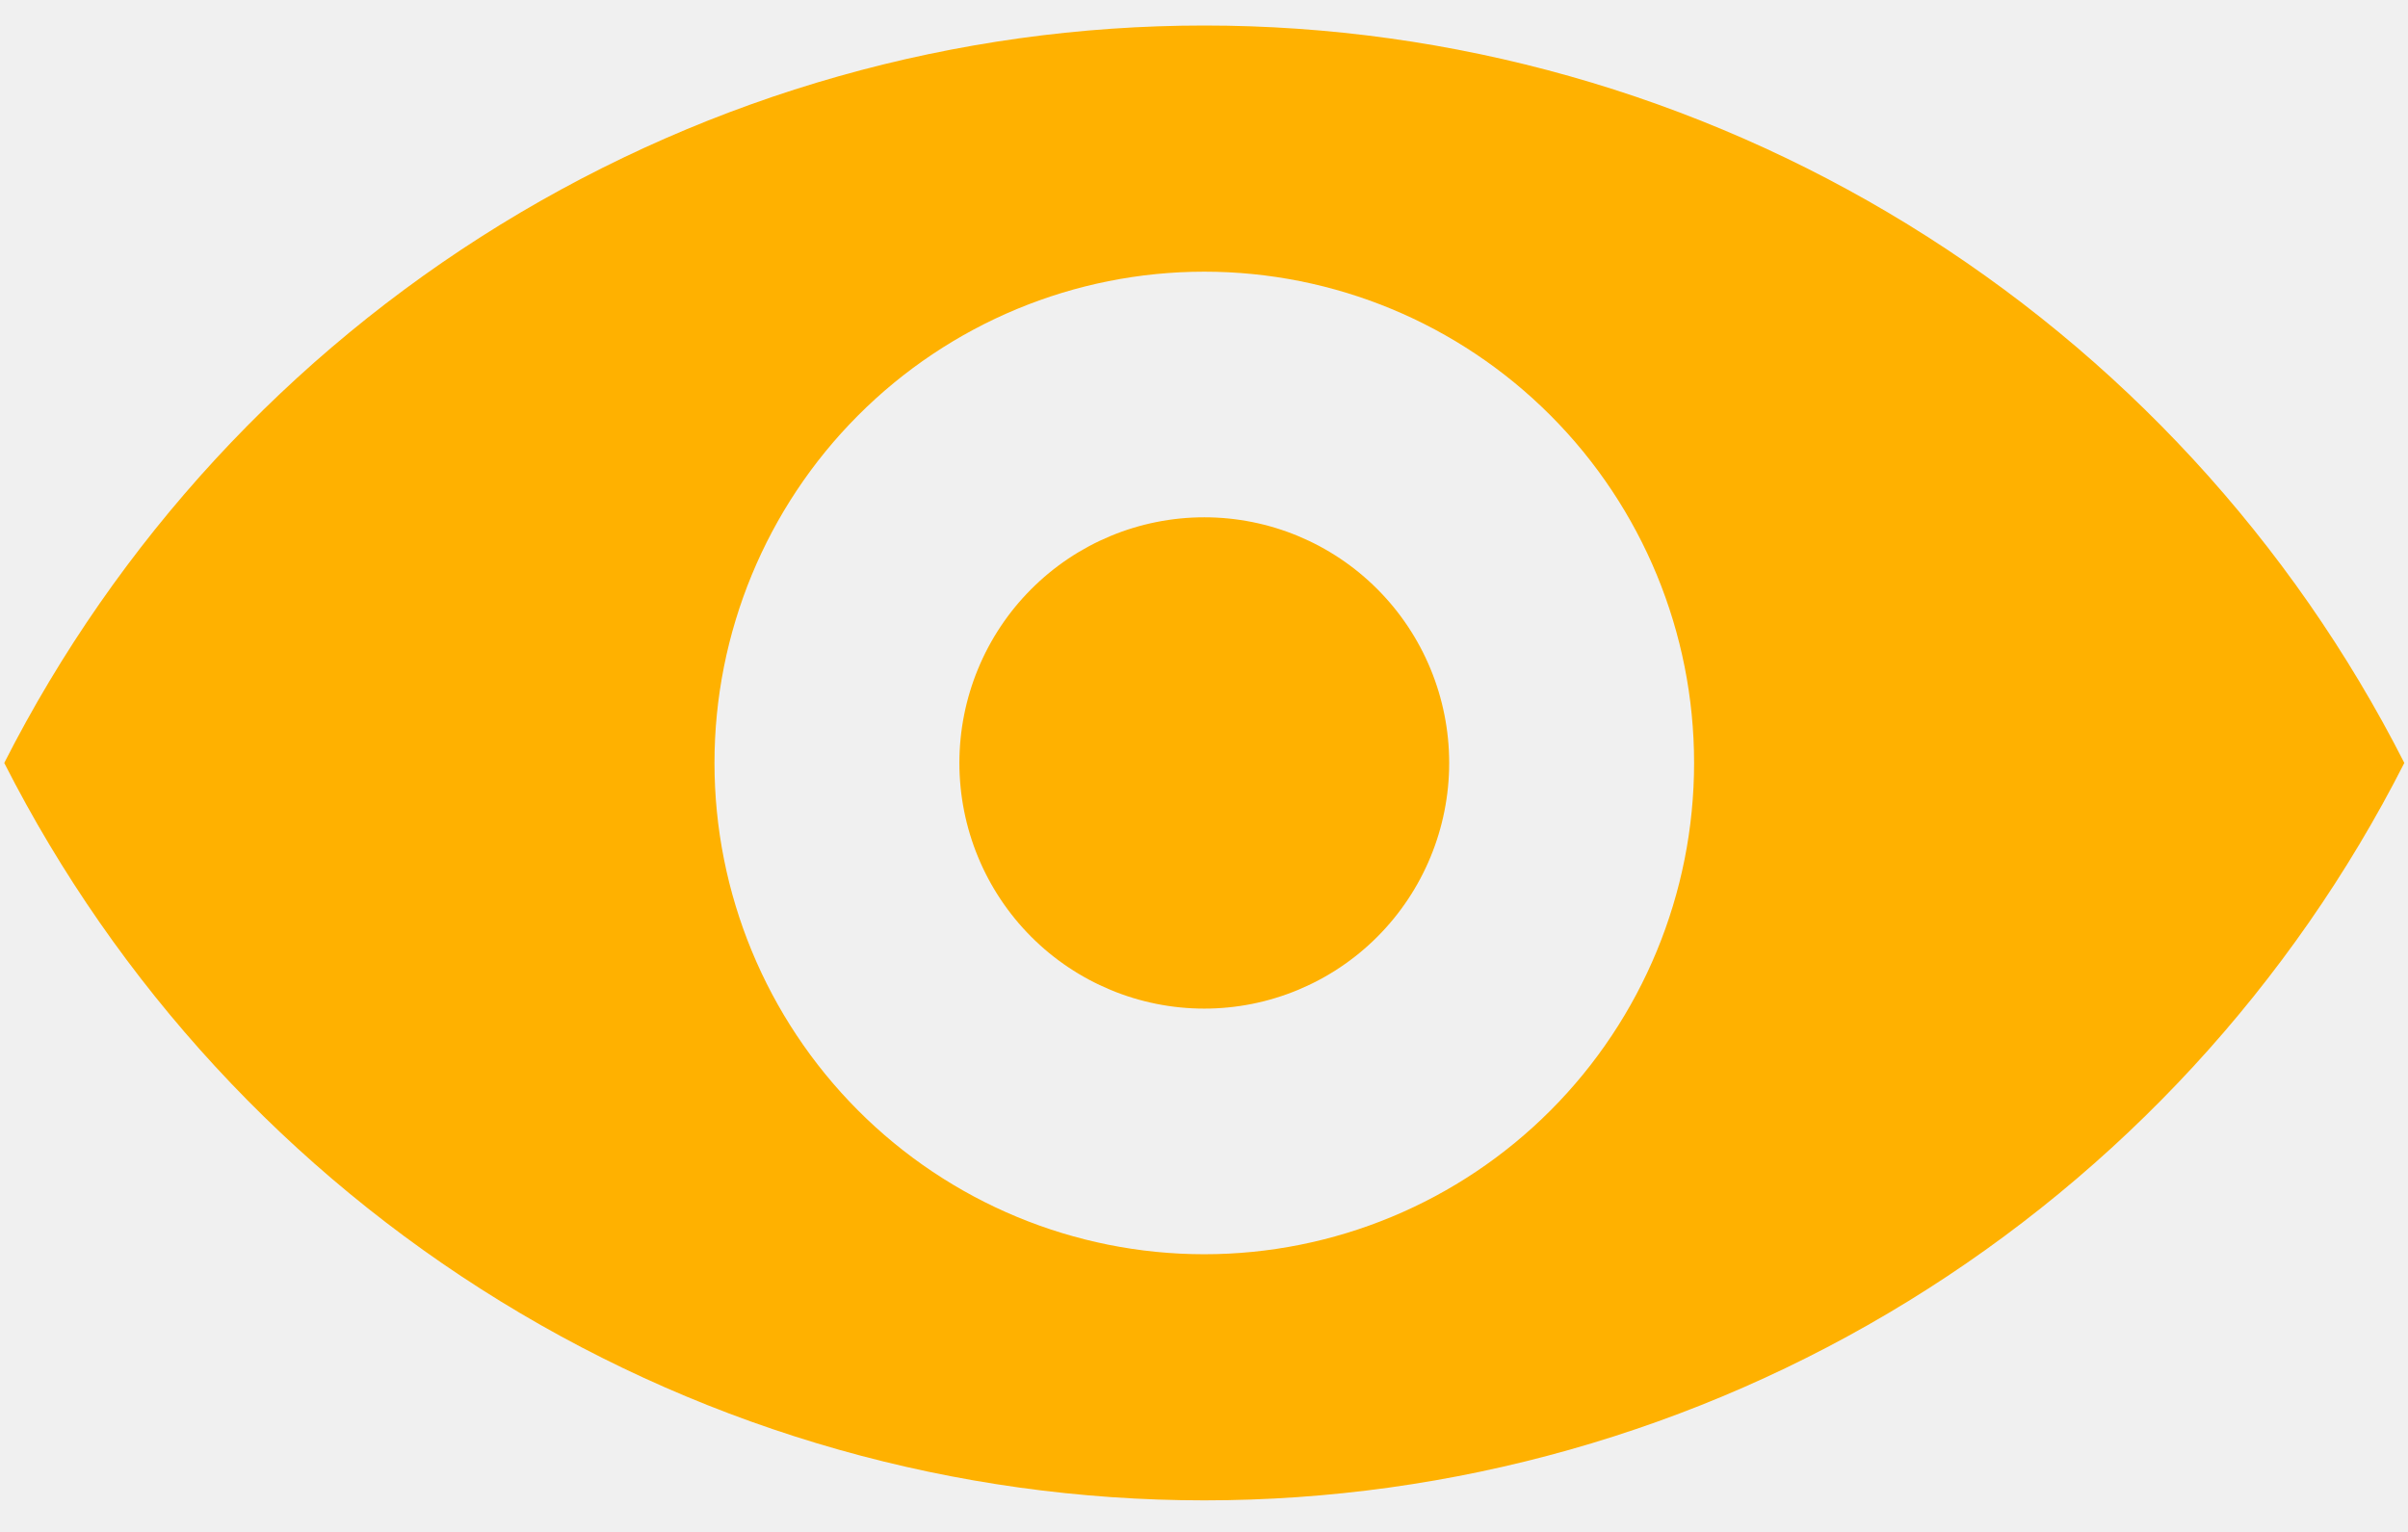
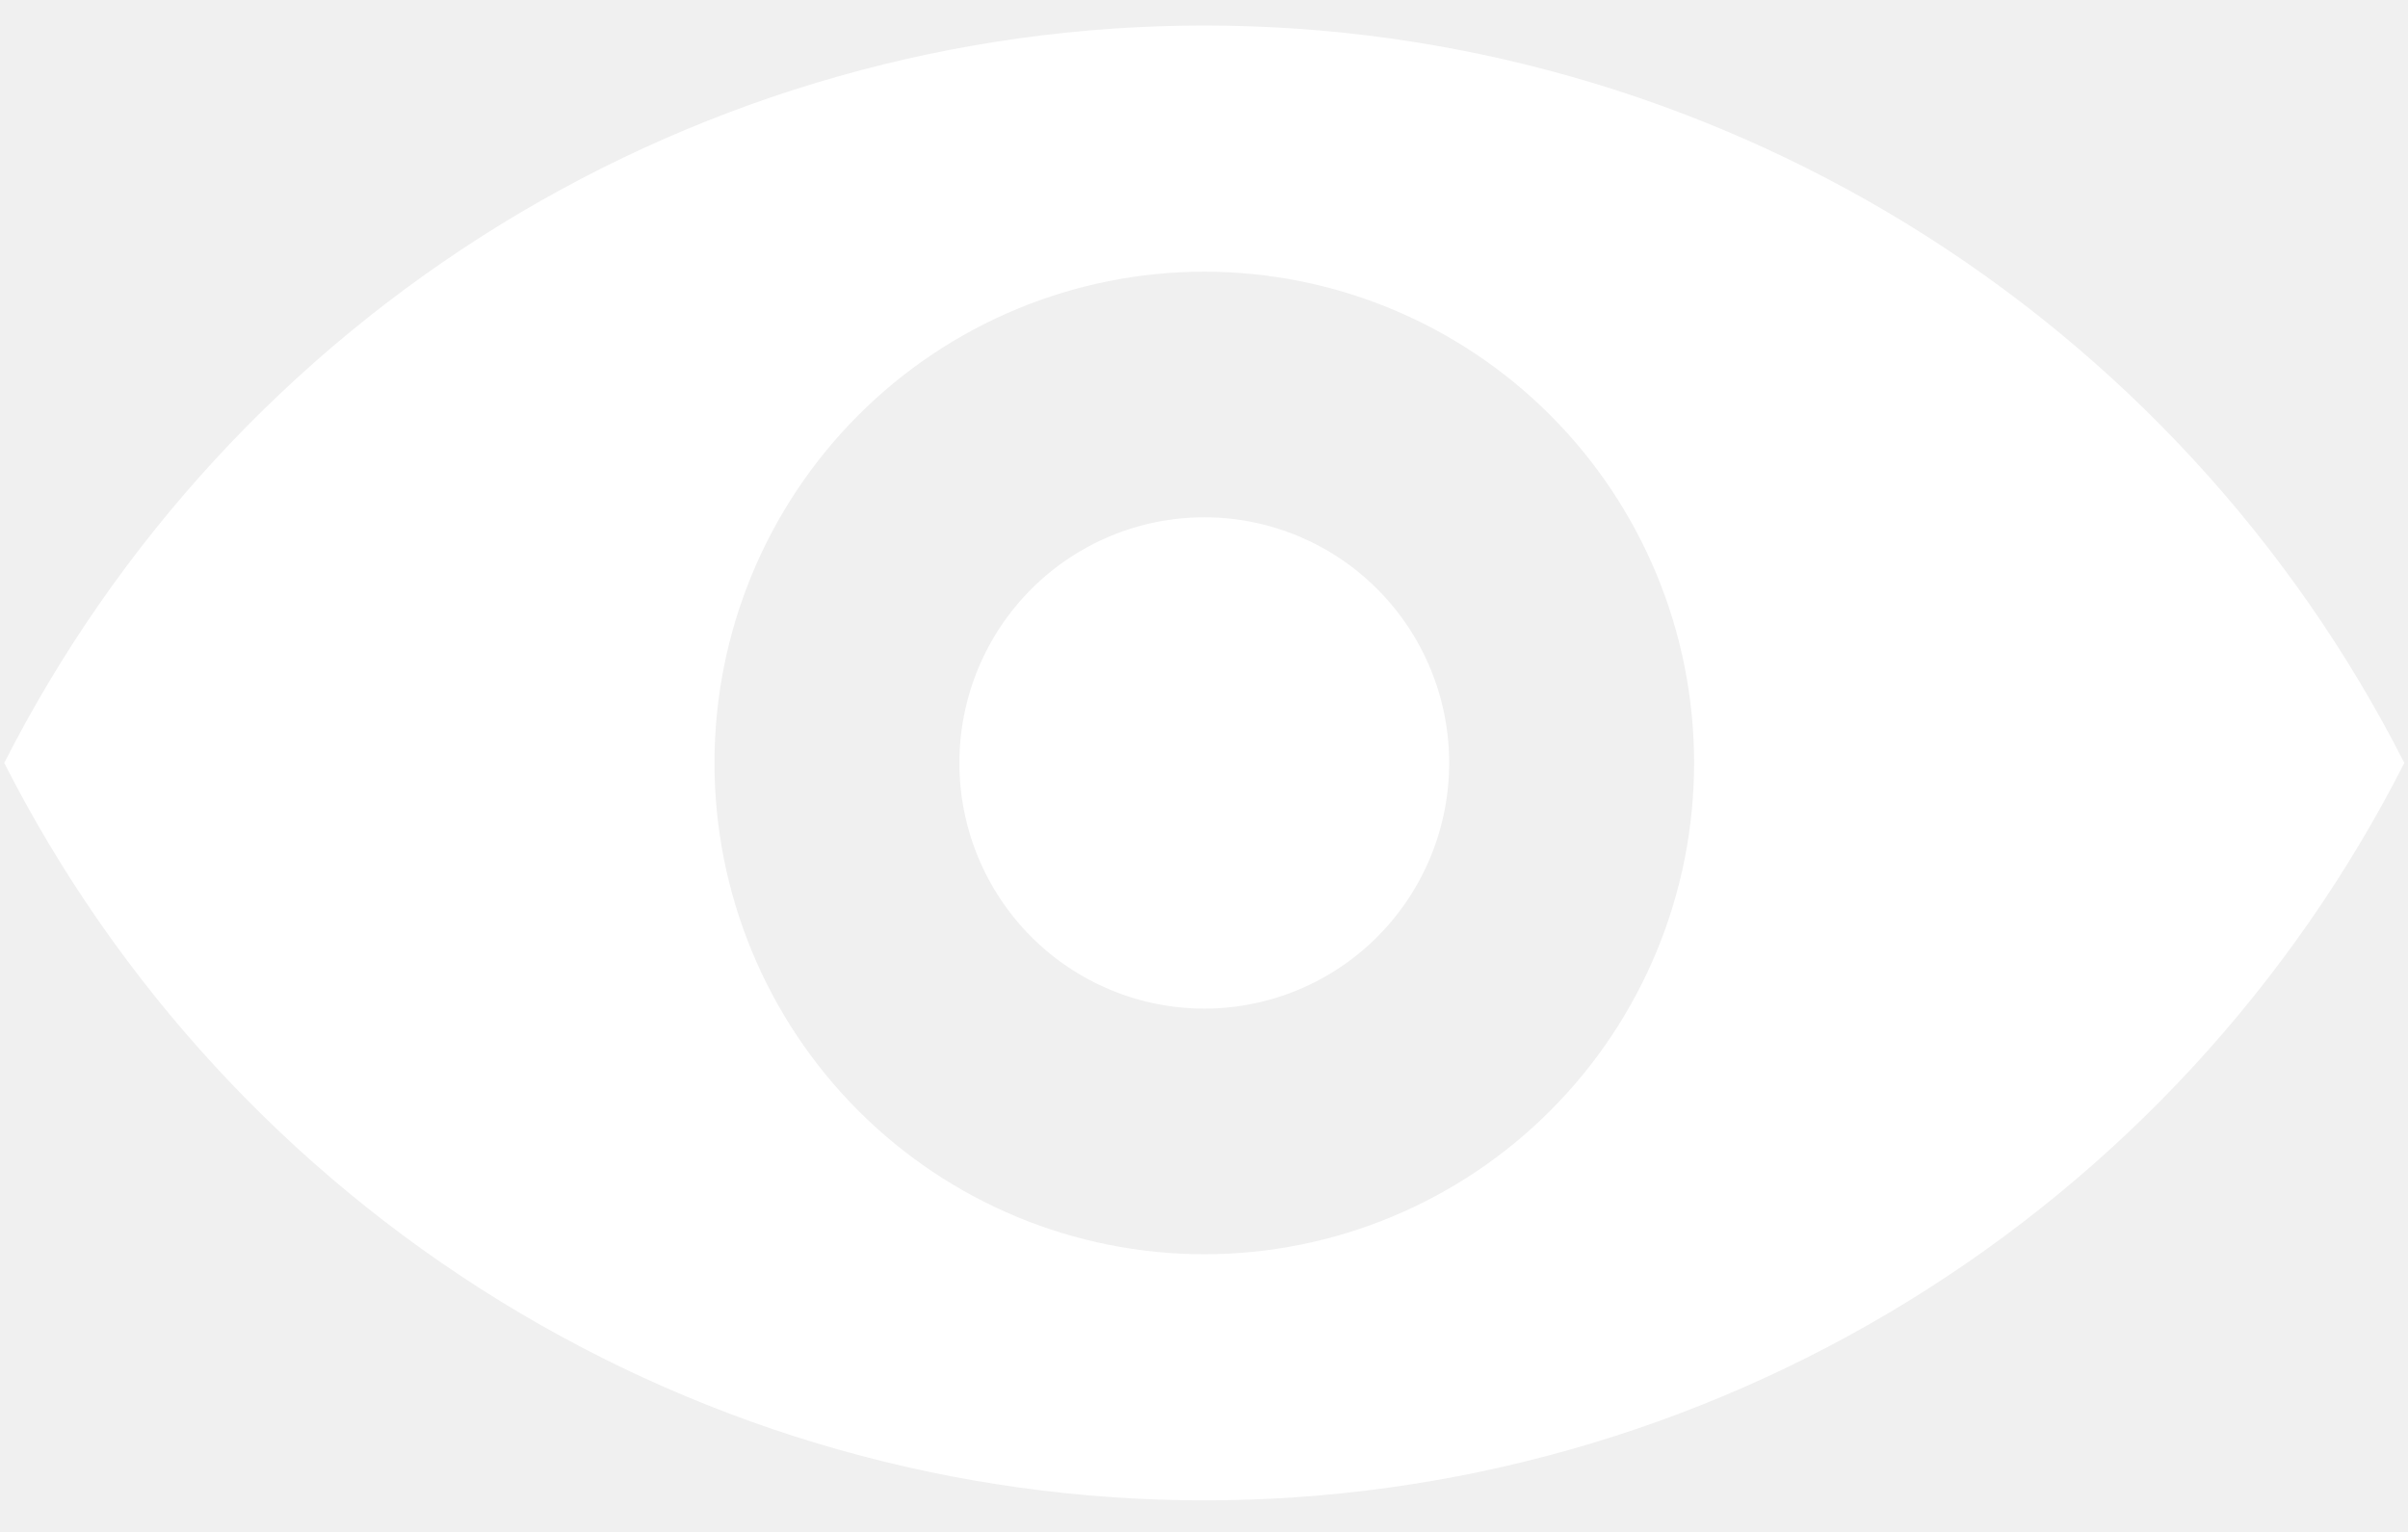
- <svg xmlns="http://www.w3.org/2000/svg" width="55" height="35" viewBox="0 0 55 35" fill="none">
-   <path d="M0.097 17.431C2.674 12.361 6.597 8.104 11.434 5.13C16.272 2.157 21.834 0.583 27.507 0.583C33.179 0.583 38.742 2.157 43.579 5.13C48.416 8.104 52.34 12.361 54.916 17.431C52.34 22.502 48.416 26.759 43.579 29.732C38.742 32.706 33.179 34.279 27.507 34.279C21.834 34.279 16.272 32.706 11.434 29.732C6.597 26.759 2.674 22.502 0.097 17.431ZM27.507 28.656C30.474 28.656 33.319 27.473 35.417 25.368C37.516 23.263 38.694 20.408 38.694 17.431C38.694 14.454 37.516 11.599 35.417 9.494C33.319 7.389 30.474 6.207 27.507 6.207C24.54 6.207 21.694 7.389 19.596 9.494C17.498 11.599 16.319 14.454 16.319 17.431C16.319 20.408 17.498 23.263 19.596 25.368C21.694 27.473 24.54 28.656 27.507 28.656ZM27.507 23.044C26.023 23.044 24.6 22.452 23.551 21.4C22.502 20.347 21.913 18.92 21.913 17.431C21.913 15.943 22.502 14.515 23.551 13.463C24.6 12.41 26.023 11.819 27.507 11.819C28.99 11.819 30.413 12.41 31.462 13.463C32.511 14.515 33.1 15.943 33.1 17.431C33.1 18.92 32.511 20.347 31.462 21.4C30.413 22.452 28.99 23.044 27.507 23.044Z" fill="#FFB100" />
+ <svg xmlns="http://www.w3.org/2000/svg" viewBox="0 0 55 35" fill="none">
+   <path d="M0.097 17.431C2.674 12.361 6.597 8.104 11.434 5.13C16.272 2.157 21.834 0.583 27.507 0.583C33.179 0.583 38.742 2.157 43.579 5.13C48.416 8.104 52.34 12.361 54.916 17.431C52.34 22.502 48.416 26.759 43.579 29.732C38.742 32.706 33.179 34.279 27.507 34.279C21.834 34.279 16.272 32.706 11.434 29.732C6.597 26.759 2.674 22.502 0.097 17.431ZM27.507 28.656C30.474 28.656 33.319 27.473 35.417 25.368C37.516 23.263 38.694 20.408 38.694 17.431C38.694 14.454 37.516 11.599 35.417 9.494C33.319 7.389 30.474 6.207 27.507 6.207C24.54 6.207 21.694 7.389 19.596 9.494C17.498 11.599 16.319 14.454 16.319 17.431C16.319 20.408 17.498 23.263 19.596 25.368C21.694 27.473 24.54 28.656 27.507 28.656ZM27.507 23.044C26.023 23.044 24.6 22.452 23.551 21.4C22.502 20.347 21.913 18.92 21.913 17.431C21.913 15.943 22.502 14.515 23.551 13.463C24.6 12.41 26.023 11.819 27.507 11.819C28.99 11.819 30.413 12.41 31.462 13.463C32.511 14.515 33.1 15.943 33.1 17.431C33.1 18.92 32.511 20.347 31.462 21.4C30.413 22.452 28.99 23.044 27.507 23.044Z" fill="#fff" />
</svg>
